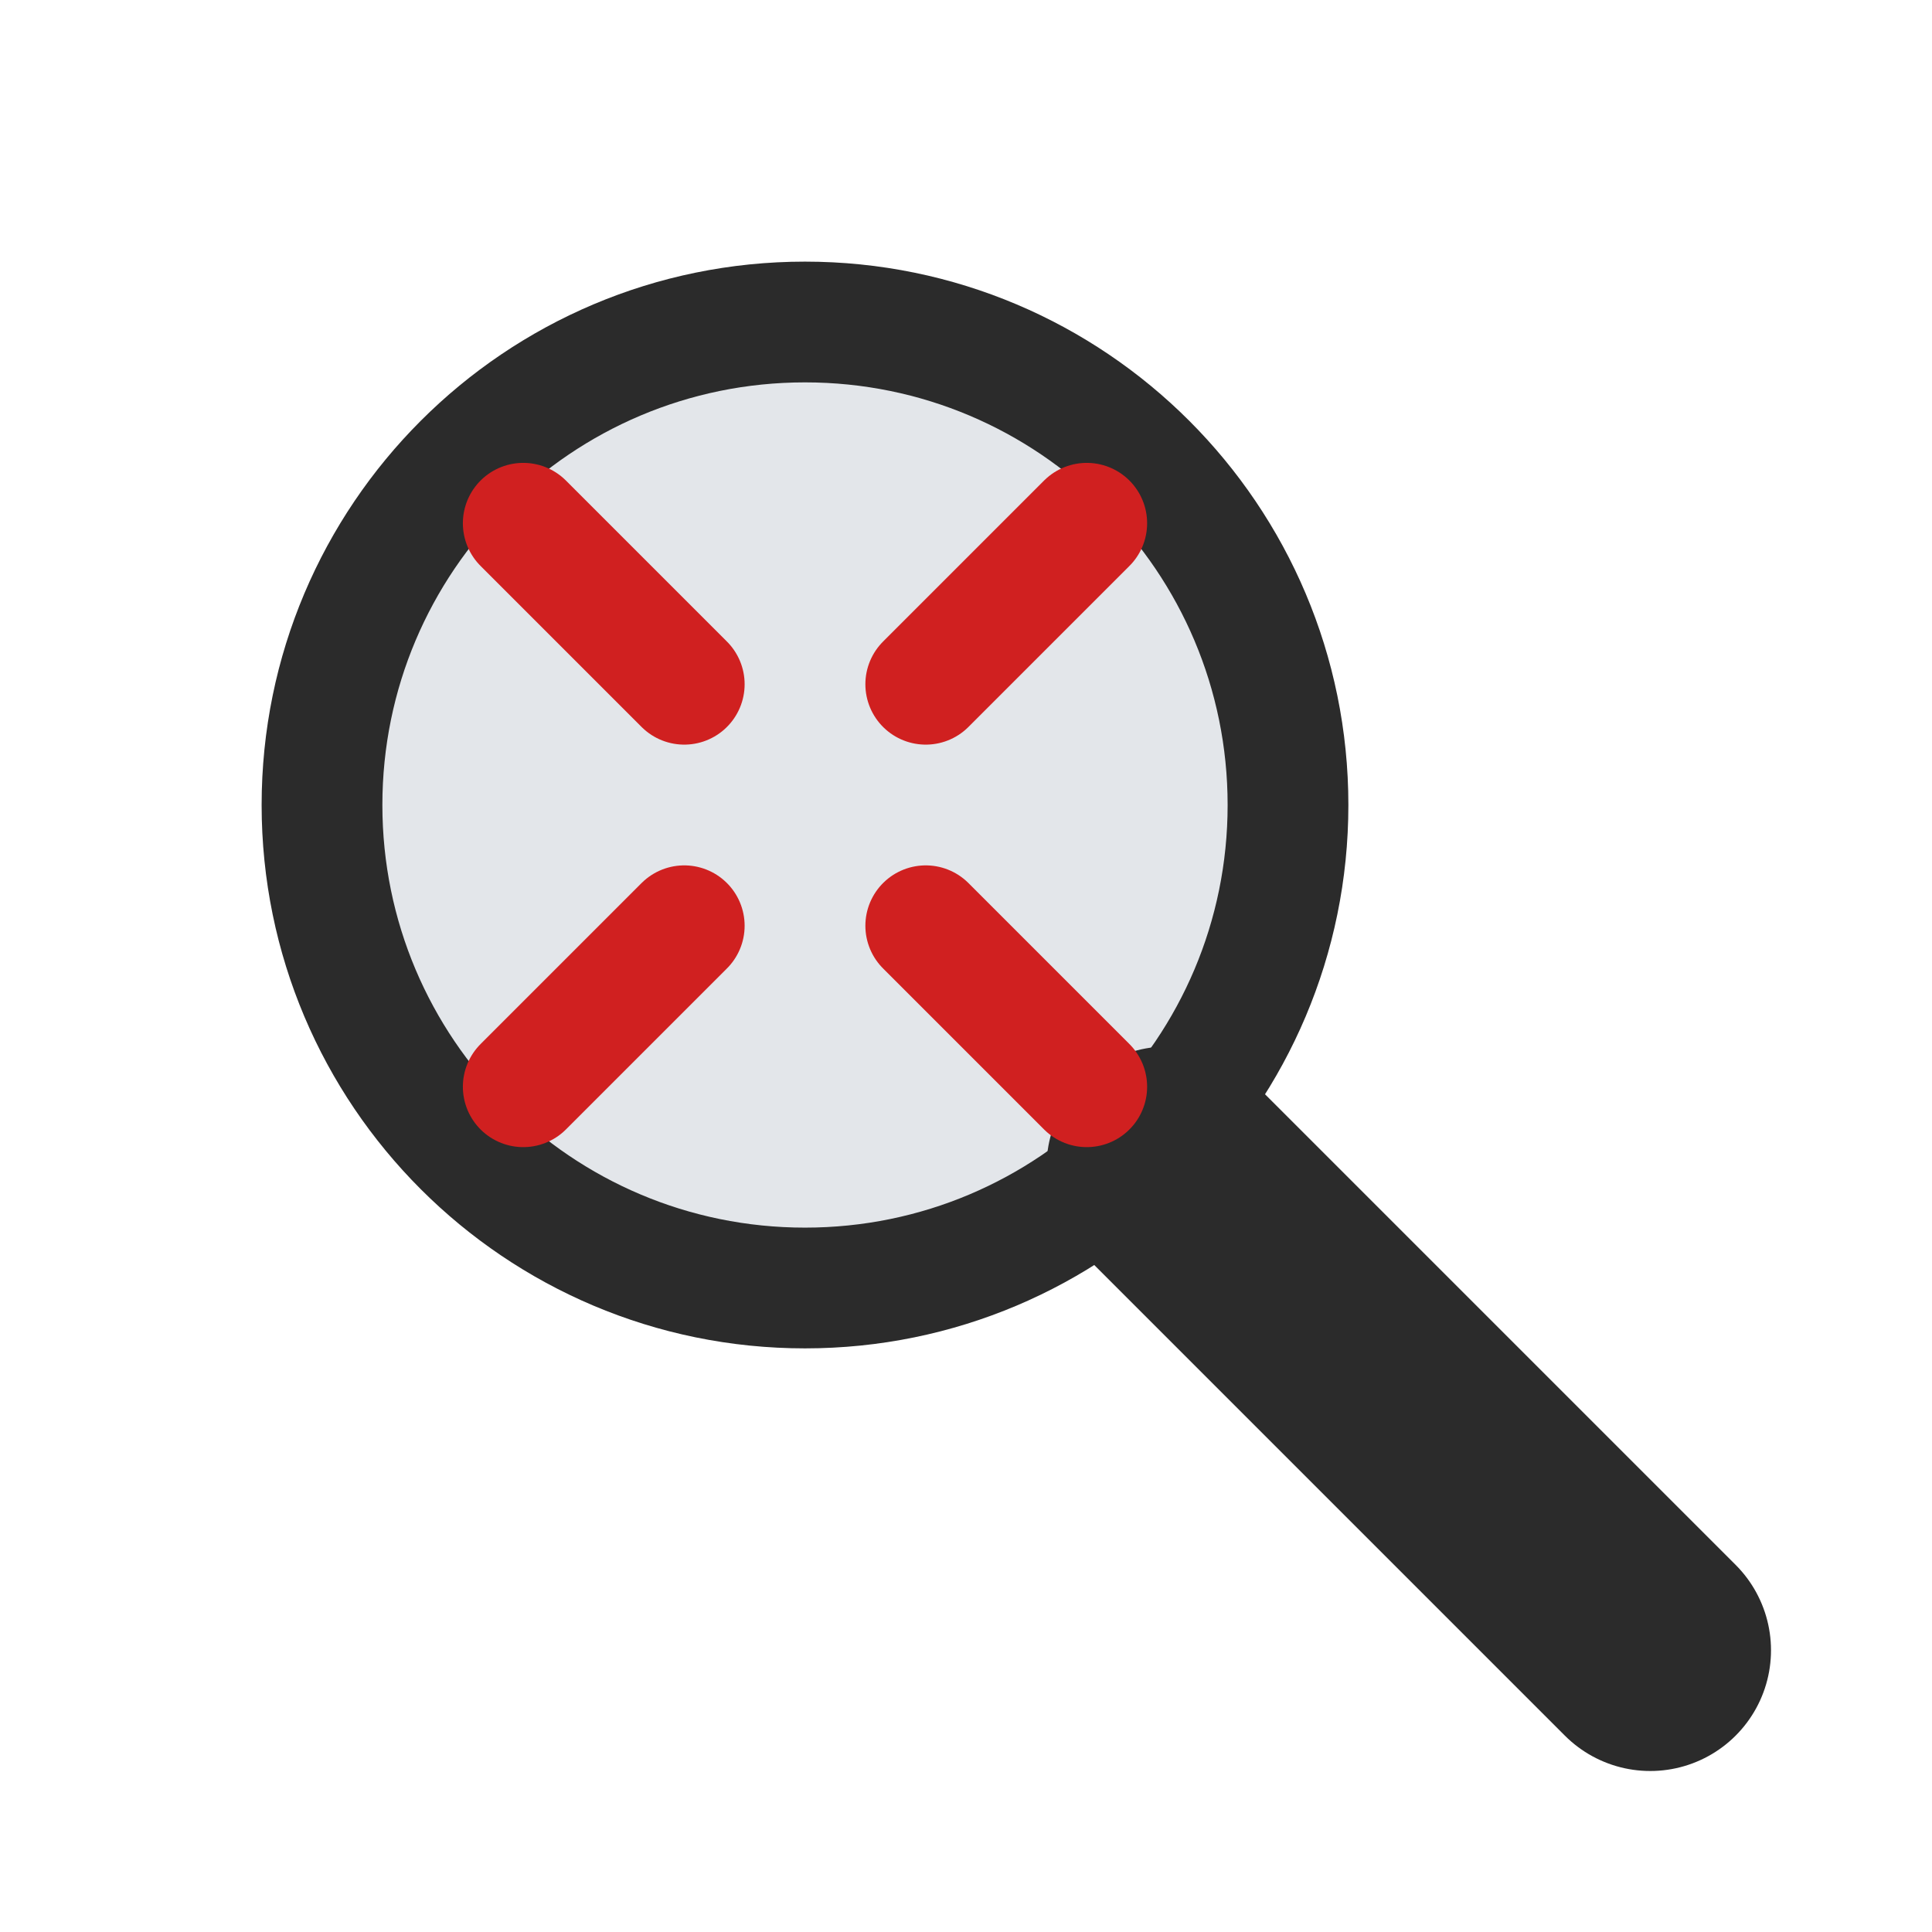
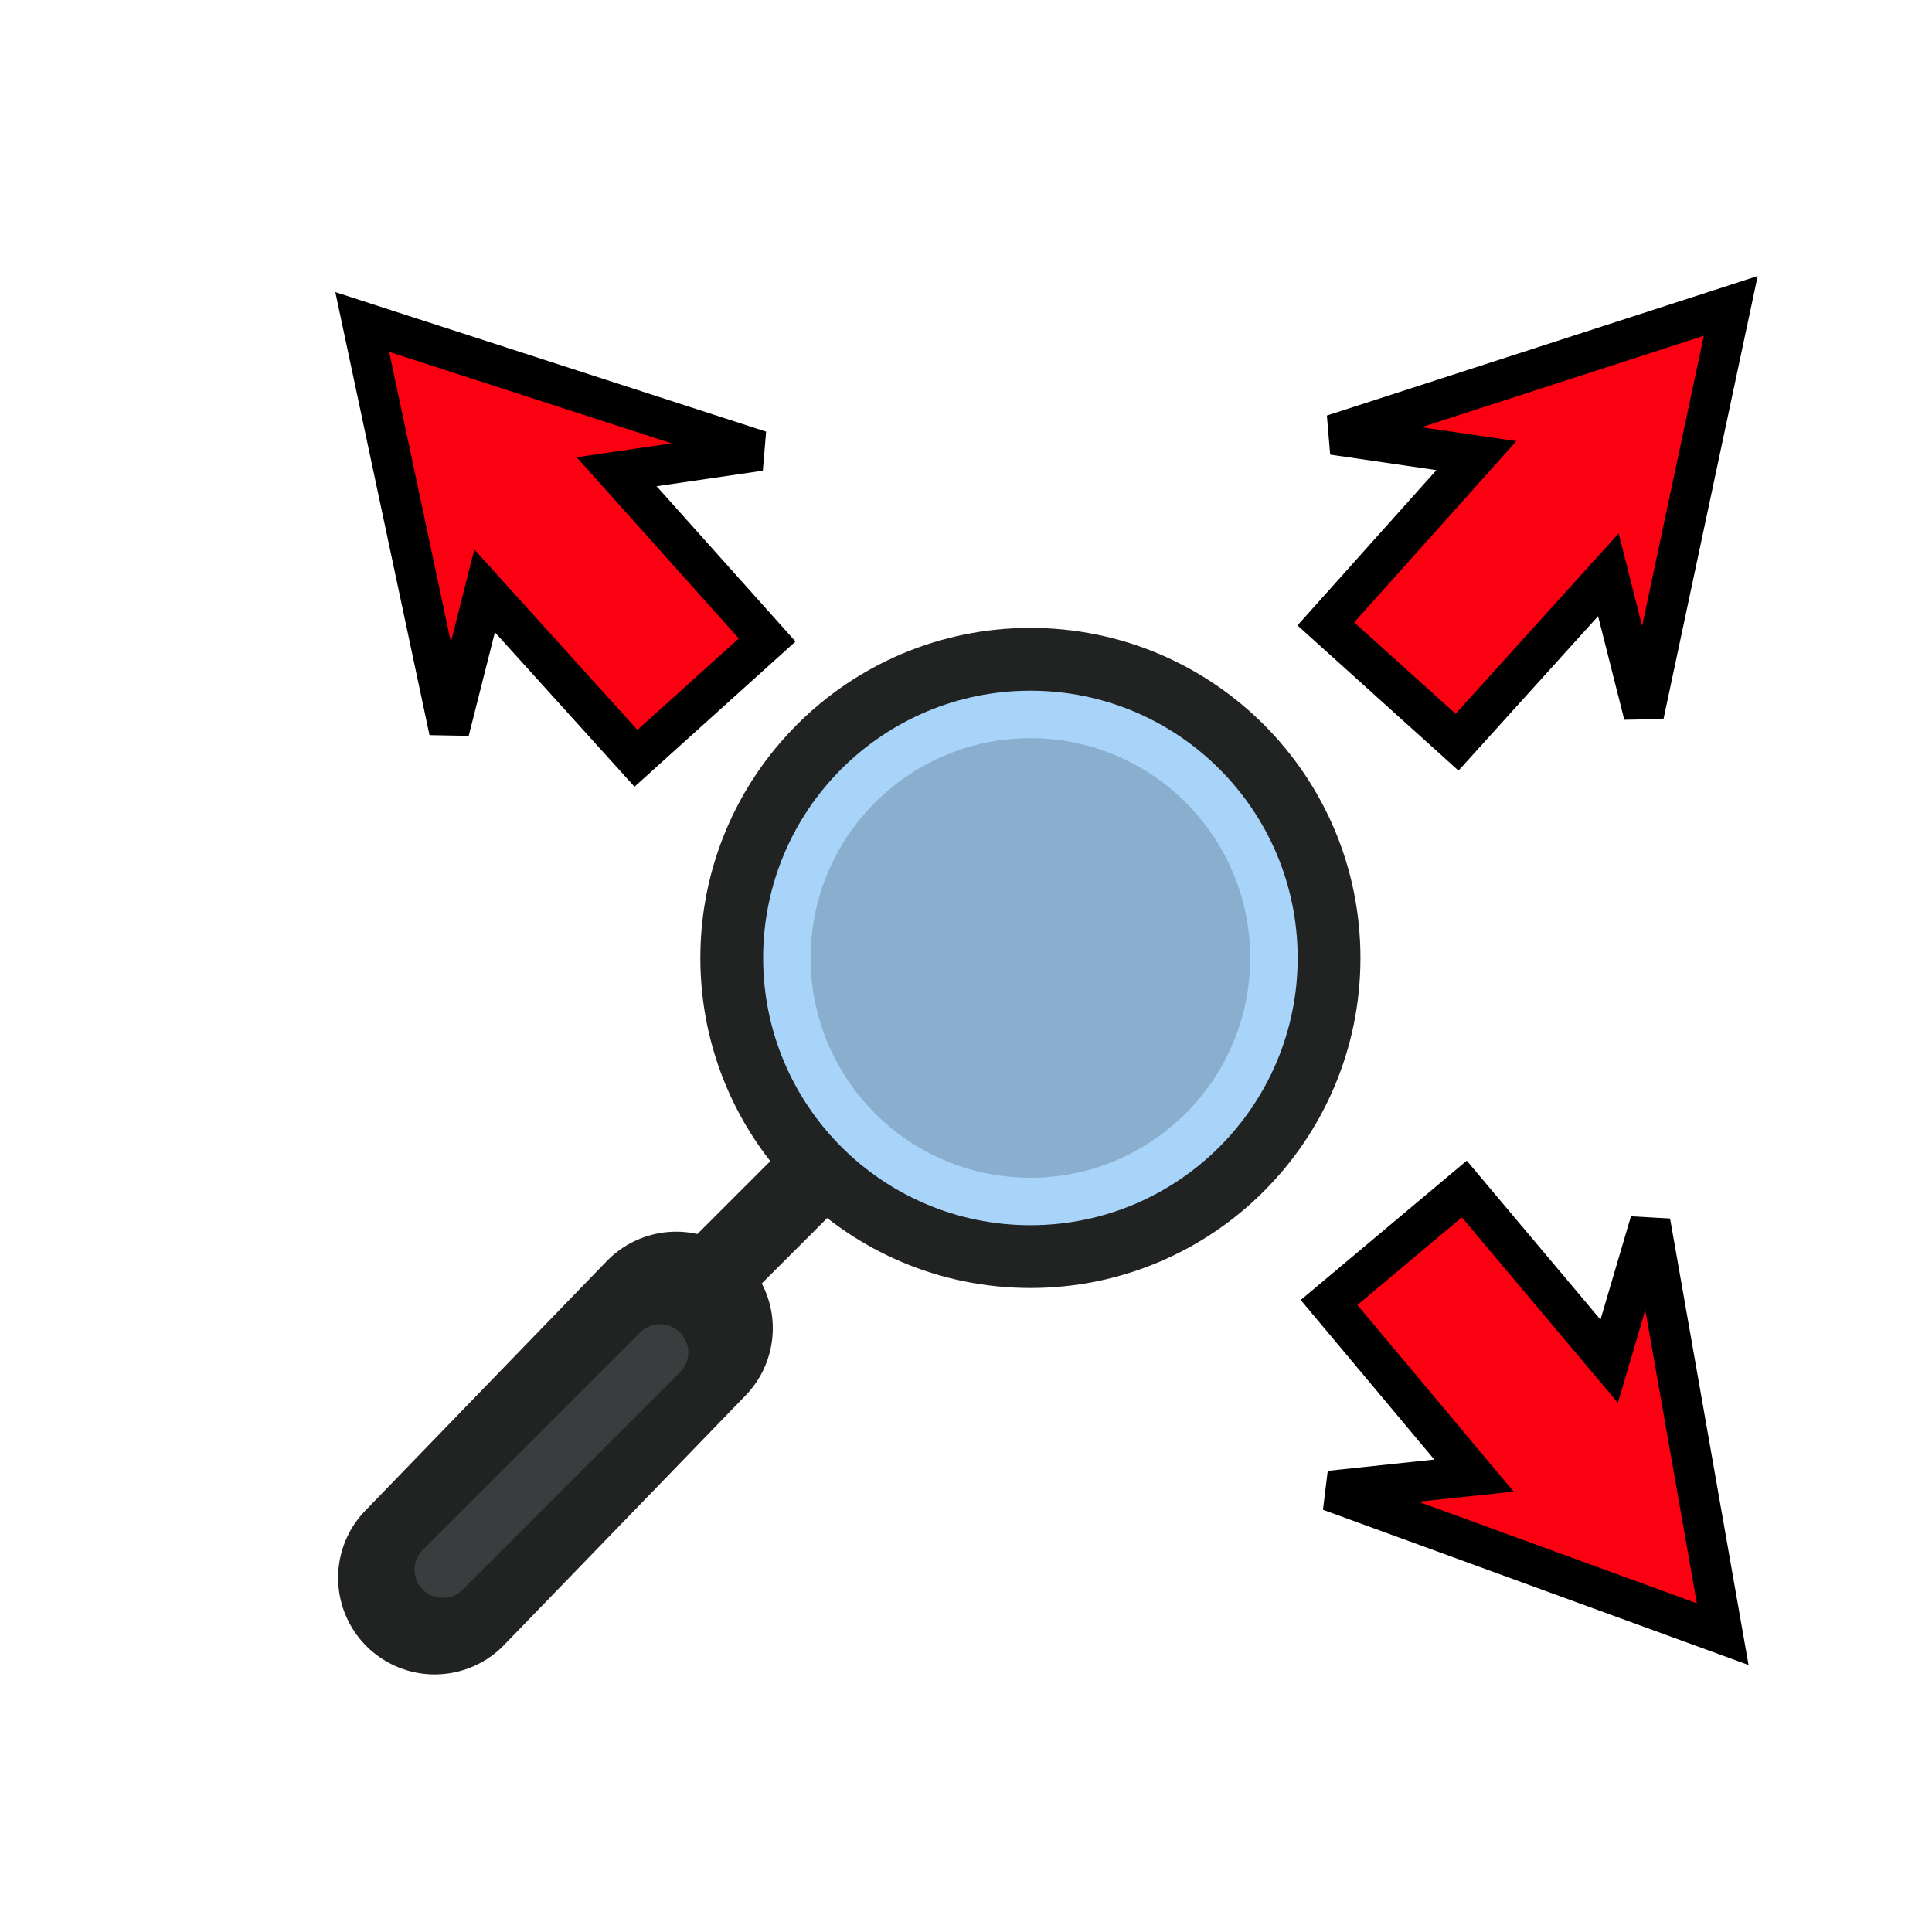
- <svg xmlns="http://www.w3.org/2000/svg" width="24" height="24" viewBox="0 0 24 24" fill="none">
-   <circle cx="10" cy="10" r="6" fill="#e3e6ea" stroke="#2b2b2b" stroke-width="1.5" />
-   <path d="M14.5 14.5 L20.5 20.5" stroke="#2b2b2b" stroke-width="3" stroke-linecap="round" />
-   <path d="M6.5 6.5 L8.5 8.5 M13.5 6.5 L11.5 8.5 M6.5 13.5 L8.5 11.5 M13.5 13.5 L11.5 11.5" stroke="#d02020" stroke-width="1.5" stroke-linecap="round" />
+ <svg xmlns="http://www.w3.org/2000/svg" width="24" height="24" viewBox="0 0 24 24">
+   <path fill="none" stroke="#212222" stroke-width="1" stroke-linecap="round" stroke-linejoin="round" d="M10.3,14.4 8.6,16.1" />
+   <path fill="none" stroke="#212222" stroke-width="2.4" stroke-linecap="round" stroke-linejoin="round" d="M8.4,16.5 5.4,19.6" />
+   <path fill="none" stroke="#3A3C3D" stroke-width="0.7" stroke-linecap="round" stroke-linejoin="round" d="M8.2,16.8 5.5,19.5" />
+   <path fill="#FB0011" stroke="#000" stroke-width="0.5" stroke-linejoin="miter" d="M4.5,4 5.58,9.08 6.02,7.34 7.9,9.42 9.53,7.95 7.66,5.86 9.44,5.6Z" />
+   <path fill="#FB0011" stroke="#000" stroke-width="0.5" stroke-linejoin="miter" d="M21.5,3.8 16.56,5.4 18.34,5.66 16.47,7.75 18.1,9.22 19.98,7.14 20.42,8.88Z" />
+   <path fill="#FB0011" stroke="#000" stroke-width="0.5" stroke-linejoin="miter" d="M21.4,20.3 20.5,15.18 19.99,16.91 18.19,14.77 16.51,16.18 18.31,18.33 16.52,18.52Z" />
+   <circle cx="12.8" cy="11.9" r="4.1" fill="#212222" />
+   <circle cx="12.8" cy="11.9" r="3.32" fill="#A8D4FA" />
+   <circle cx="12.8" cy="11.9" r="2.73" fill="#8AAECD" />
</svg>
